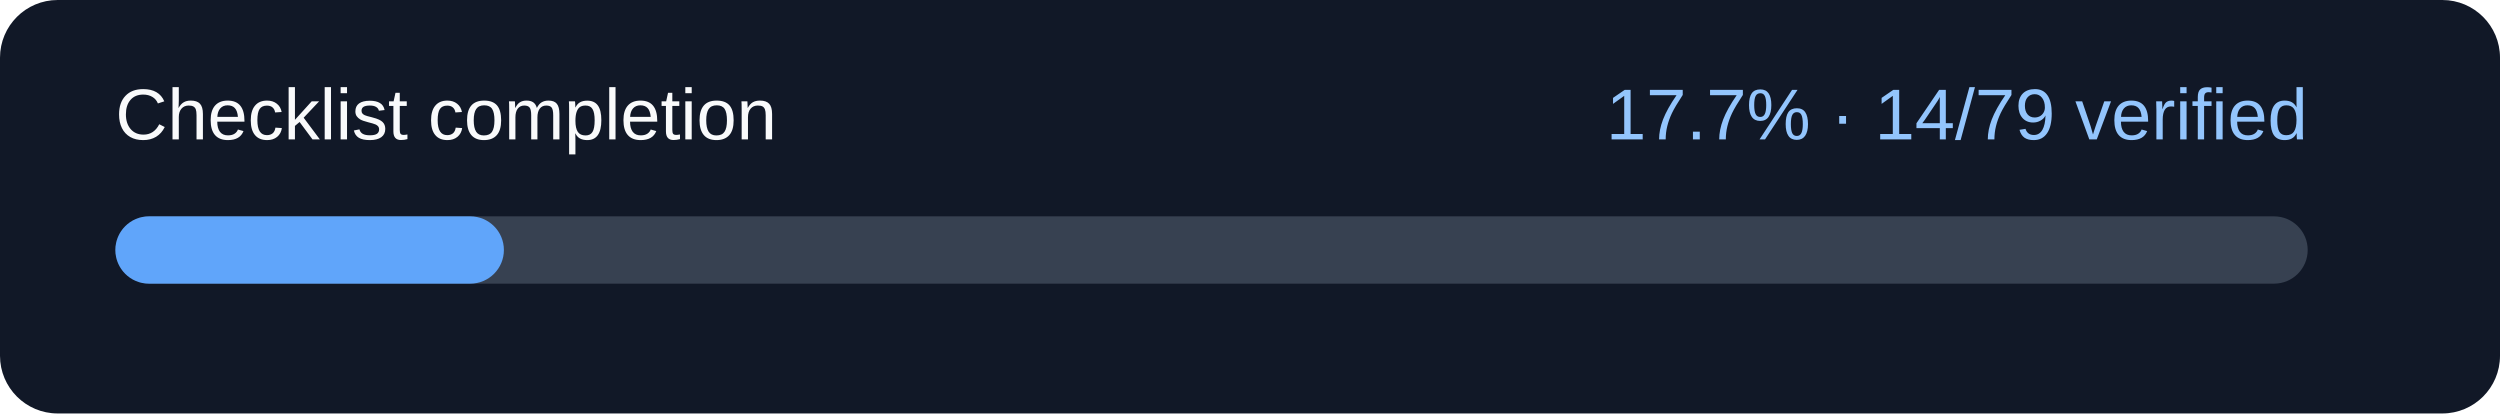
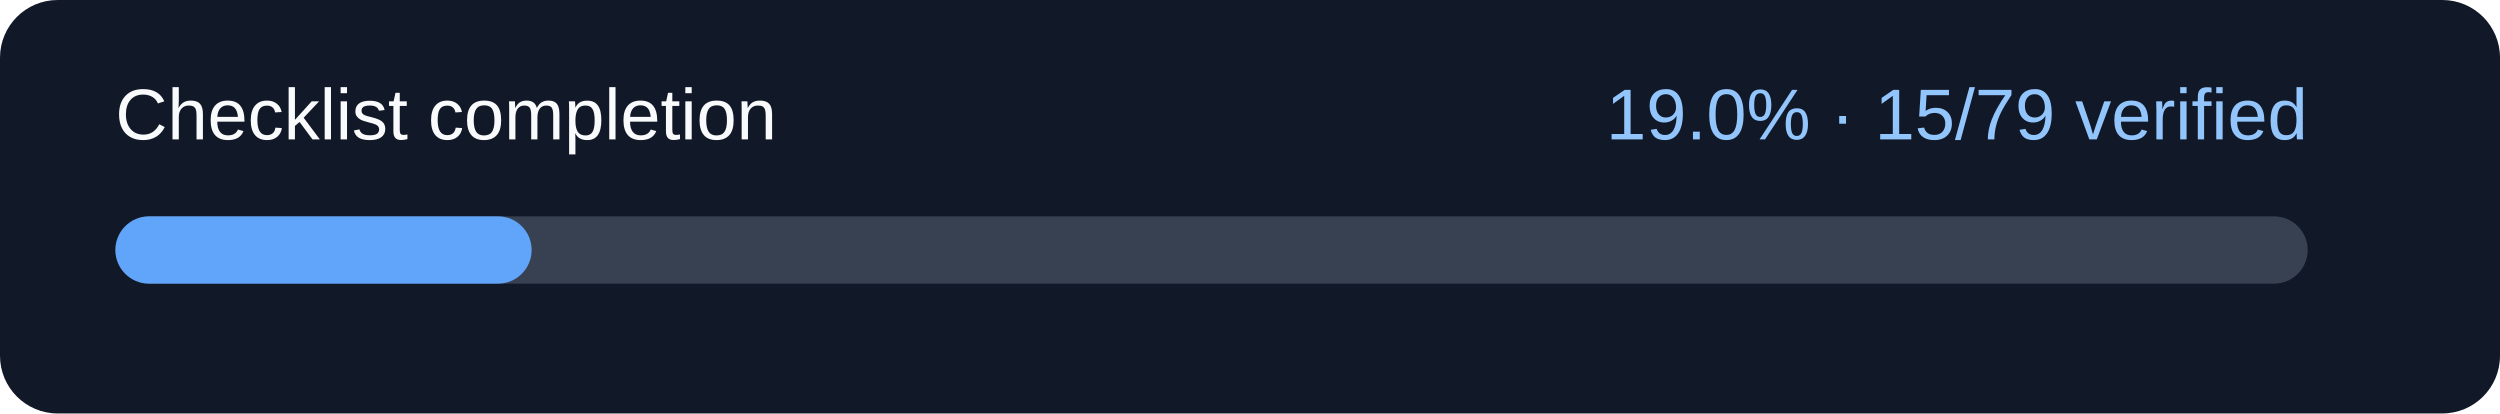
<svg xmlns="http://www.w3.org/2000/svg" width="520" height="86" viewBox="0 0 520 86" role="img" aria-labelledby="title desc">
  <rect width="520" height="86" rx="12" fill="#111827" />
  <text x="24" y="29" fill="#f9fafb" font-family="Arial, sans-serif" font-size="15">Checklist completion</text>
-   <text x="480" y="29" text-anchor="end" fill="#93c5fd" font-family="Arial, sans-serif" font-size="15">17.7% · 14/79 verified</text>
+   <text x="480" y="29" text-anchor="end" fill="#93c5fd" font-family="Arial, sans-serif" font-size="15">19.0% · 15/79 verified</text>
  <rect x="24" y="45" width="456" height="14" rx="7" fill="#374151" />
-   <rect x="24" y="45" width="80.81" height="14" rx="7" fill="#60a5fa" />
+   <rect x="24" y="45" width="86.58" height="14" rx="7" fill="#60a5fa" />
</svg>
